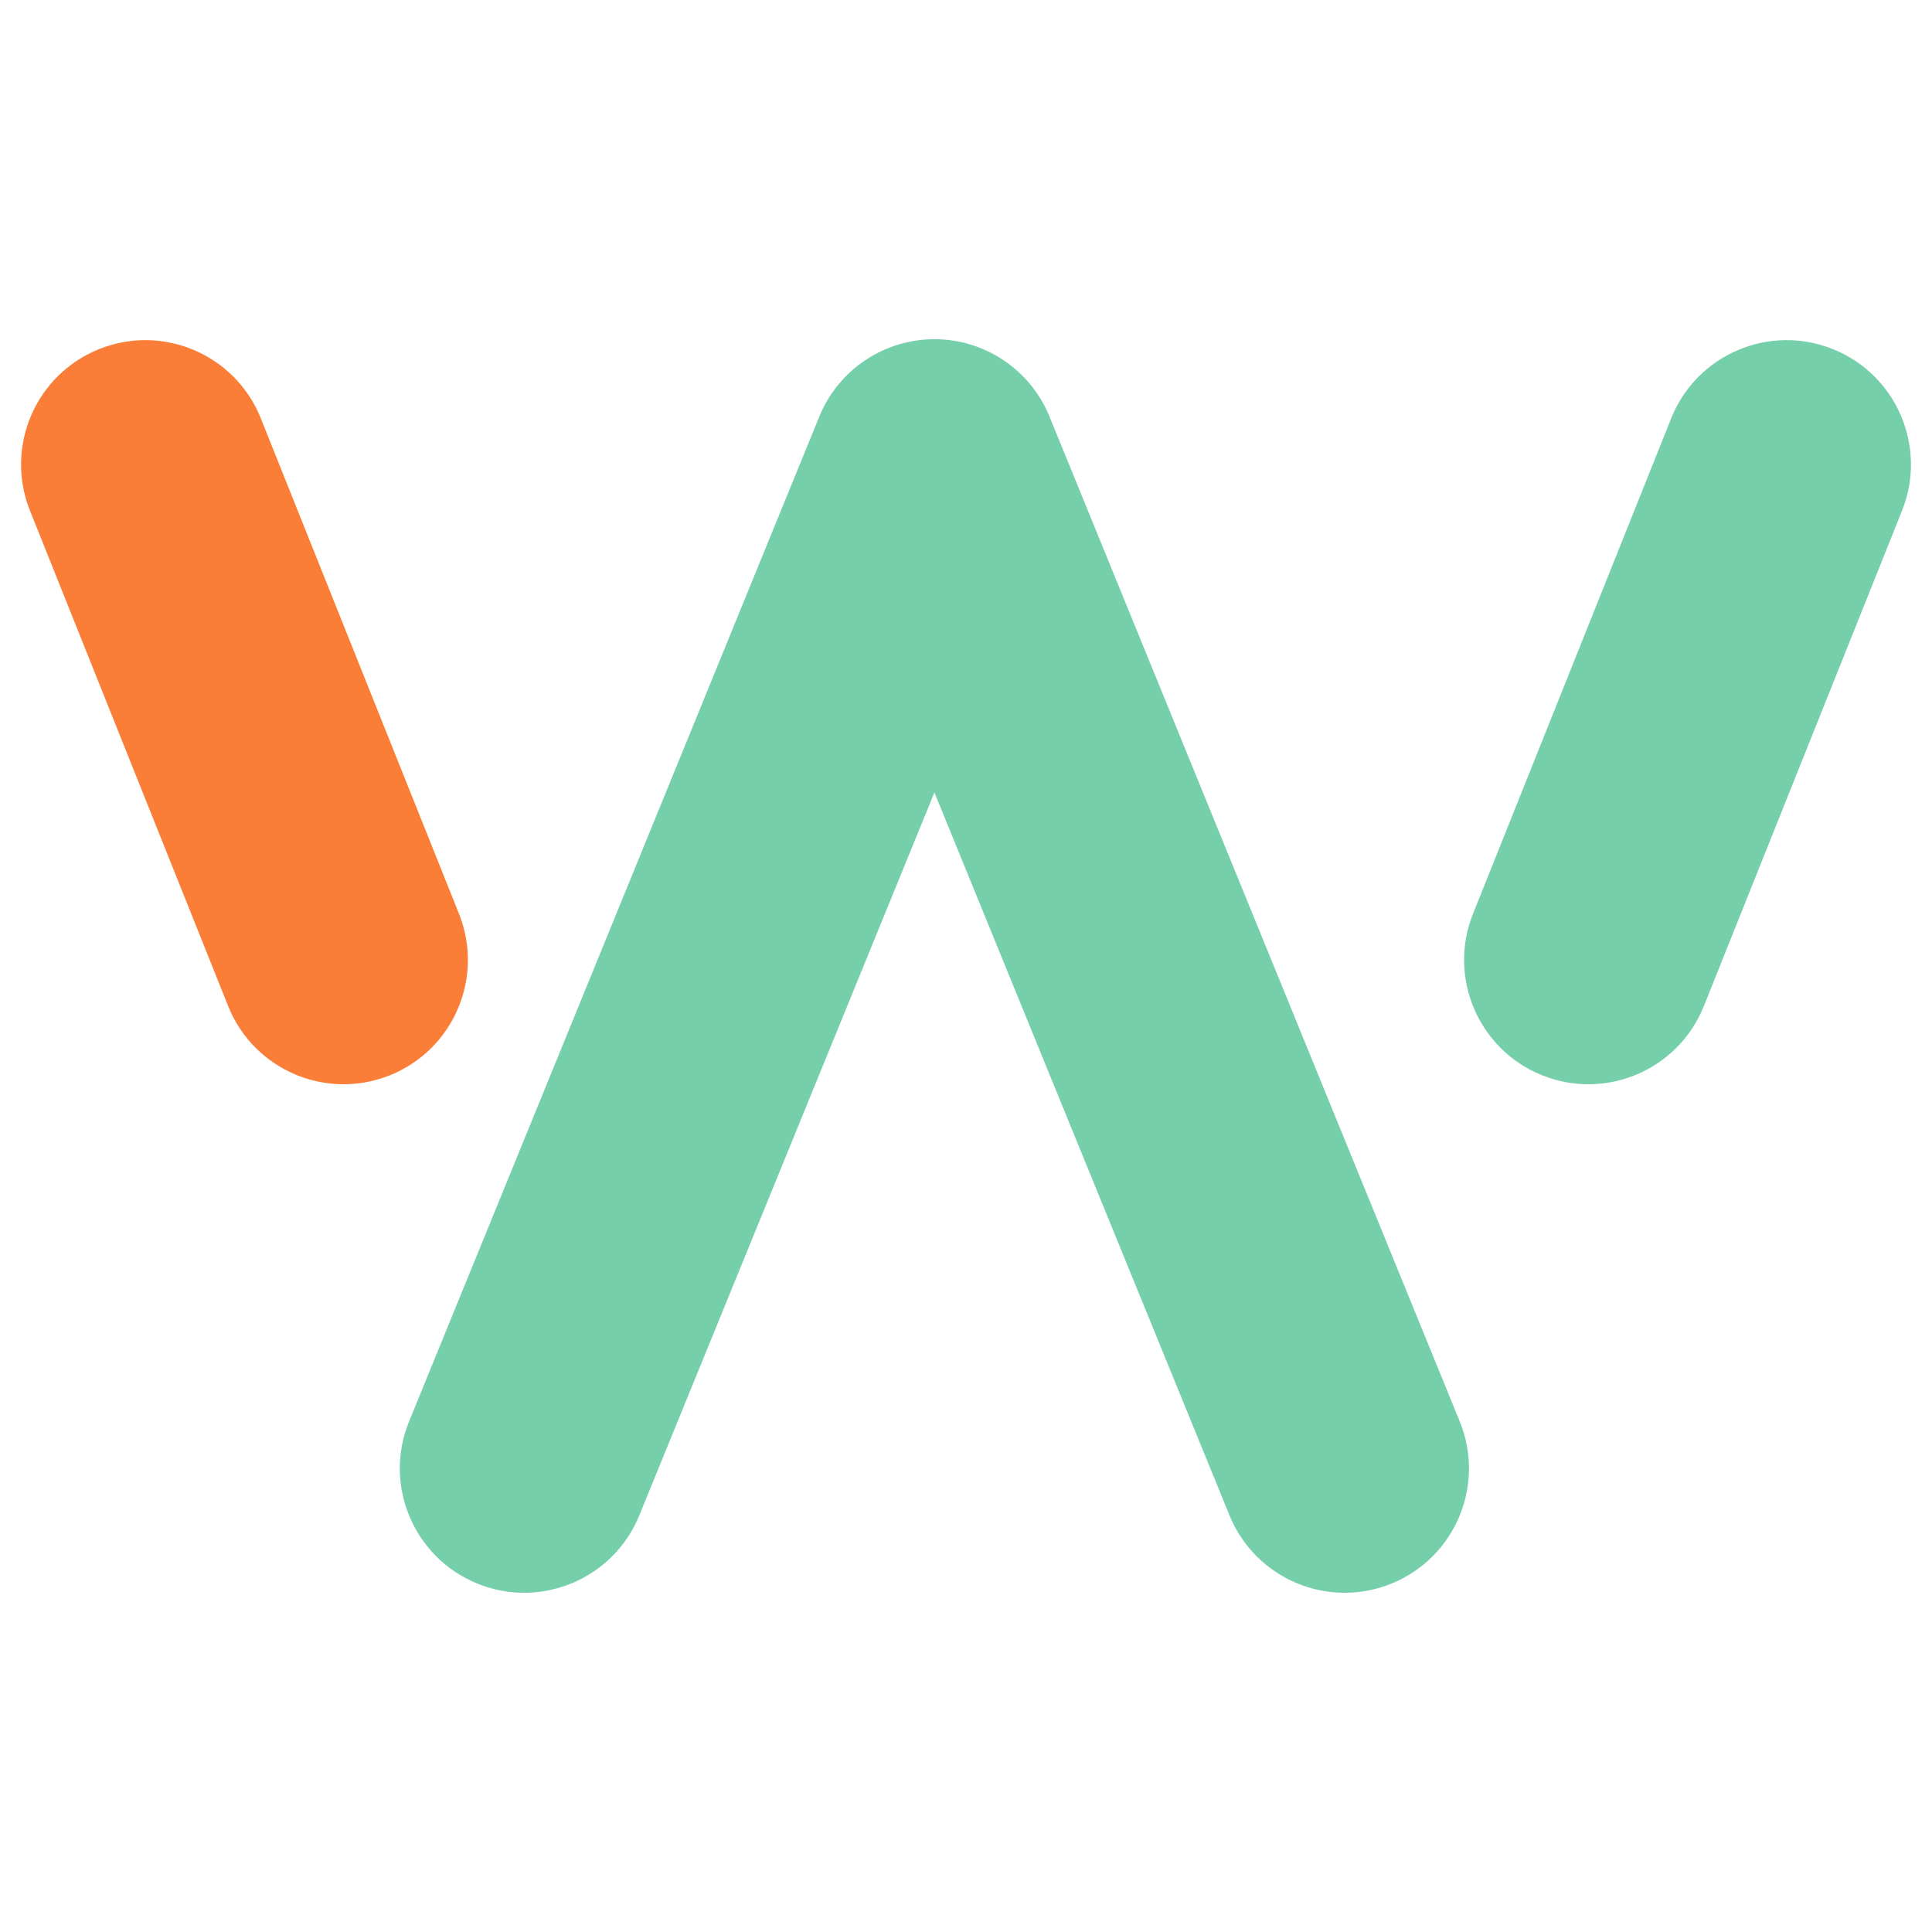
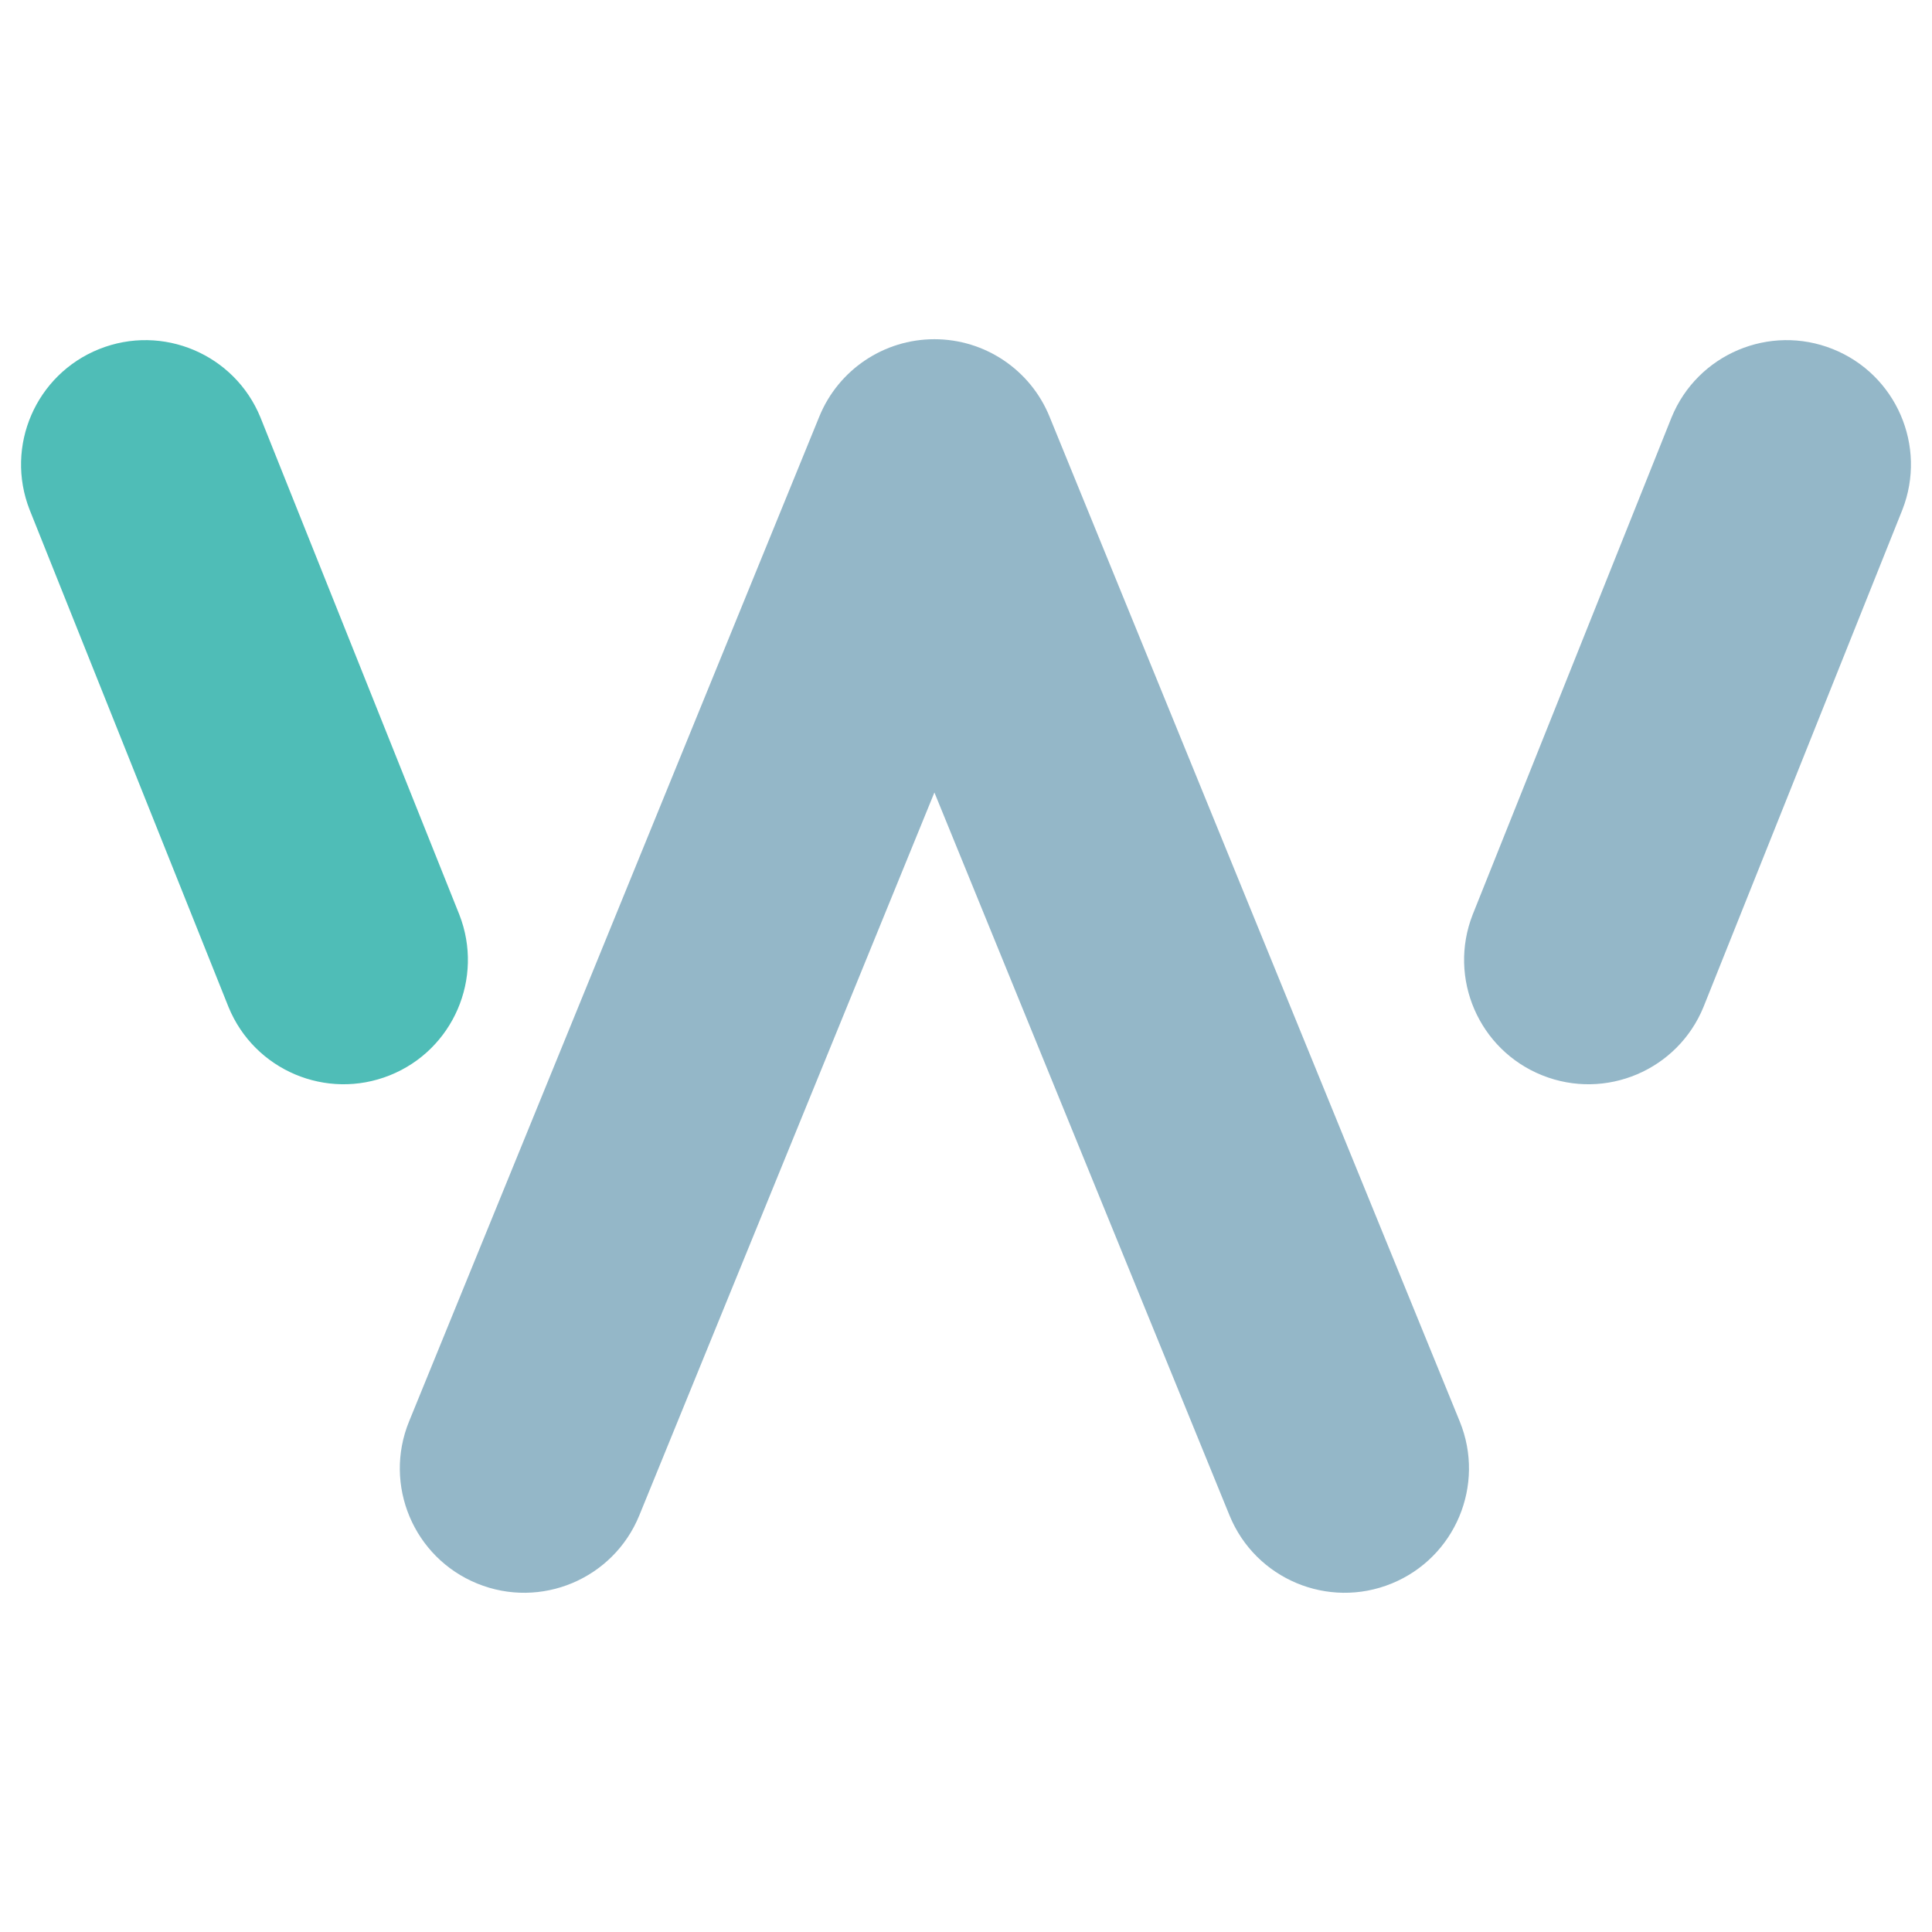
<svg xmlns="http://www.w3.org/2000/svg" viewBox="42.8 12.25 186.5 186.5" width="512" height="512" role="img" aria-label="WeekendCart">
  <g id="mark">
-     <g id="mark-accent" fill="#fa7e38">
+     <g id="mark-accent" fill="#4fbdb7">
      <path d="M45.66 61.46L64.86 109.46A12 12 0 0 0 87.14 100.54L67.94 52.54A12 12 0 0 0 45.66 61.46Z" />
    </g>
-     <g id="mark-peak" fill="#76cfab">
+     <g id="mark-peak" fill="#94b7c8">
      <path d="M82.29 149.46L121.89 52.46A12 12 0 0 1 144.11 52.46L183.71 149.46A12 12 0 0 1 161.49 158.54L133 88.75L104.51 158.54A12 12 0 0 1 82.29 149.46Z" />
    </g>
-     <g id="mark-tail" fill="#76cfab">
+     <g id="mark-tail" fill="#94b7c8">
      <path d="M204.16 52.54L184.96 100.54A12 12 0 0 0 207.24 109.46L226.44 61.46A12 12 0 0 0 204.16 52.54Z" />
    </g>
  </g>
</svg>
